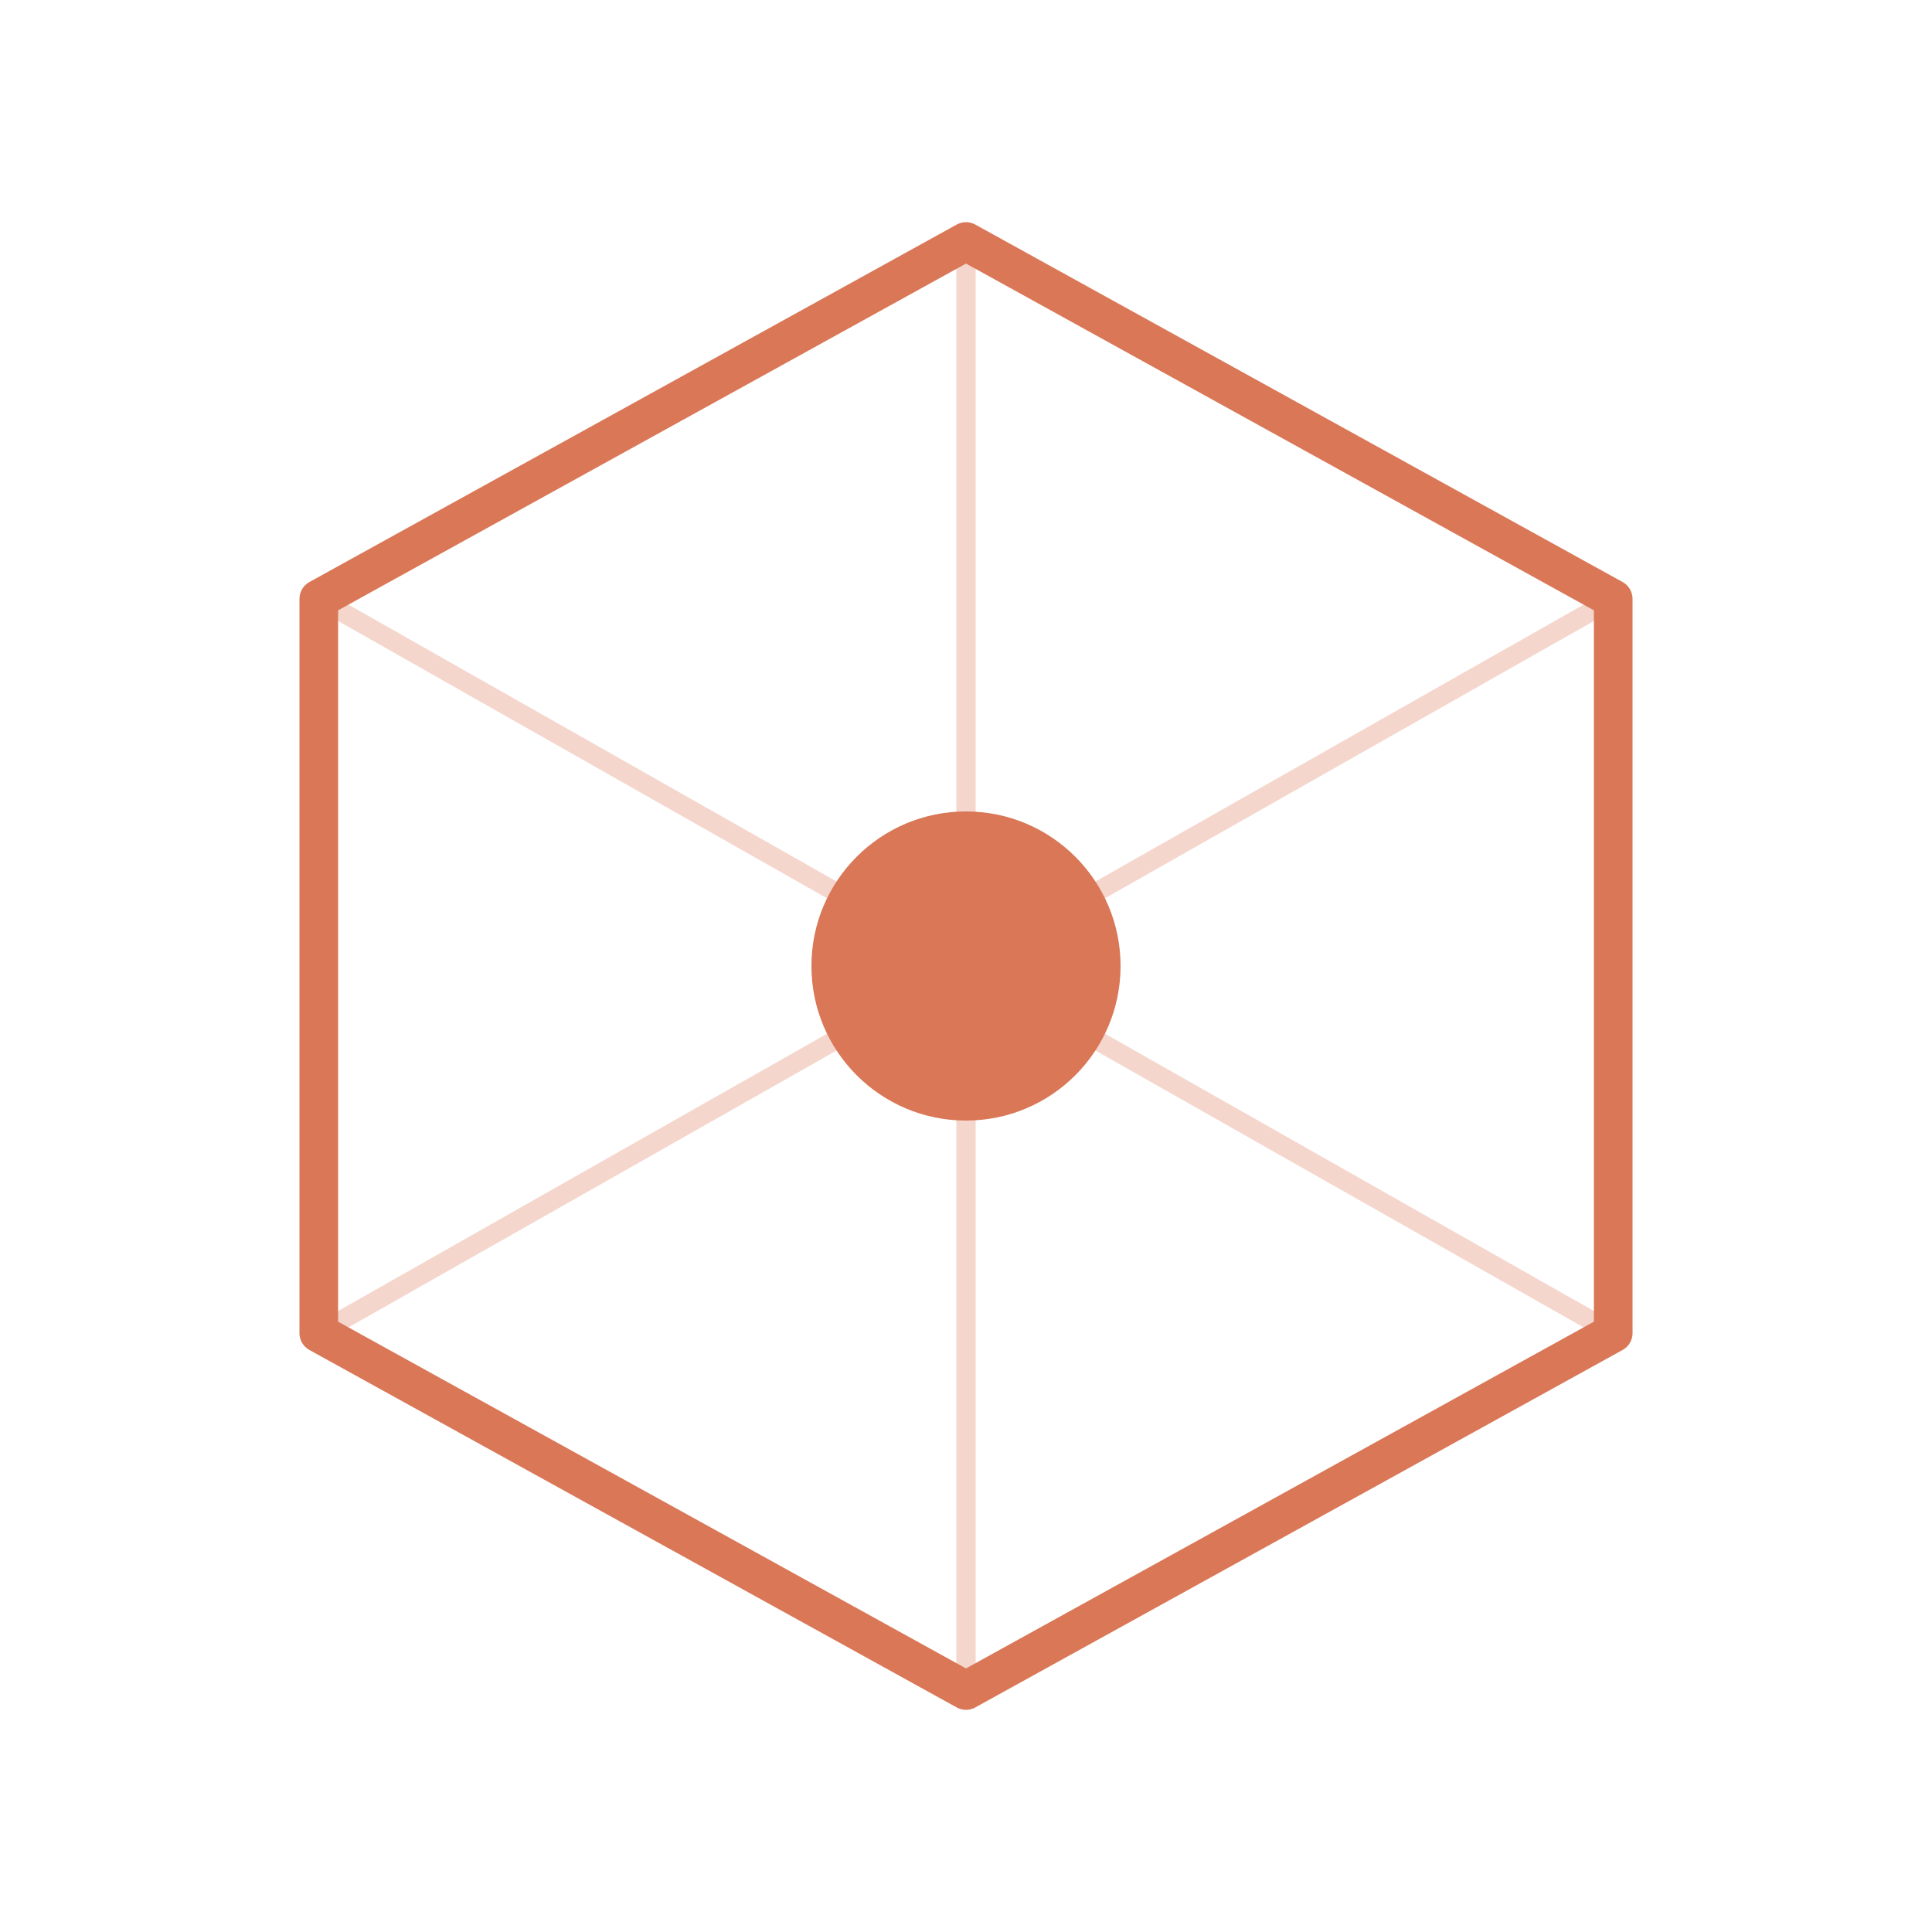
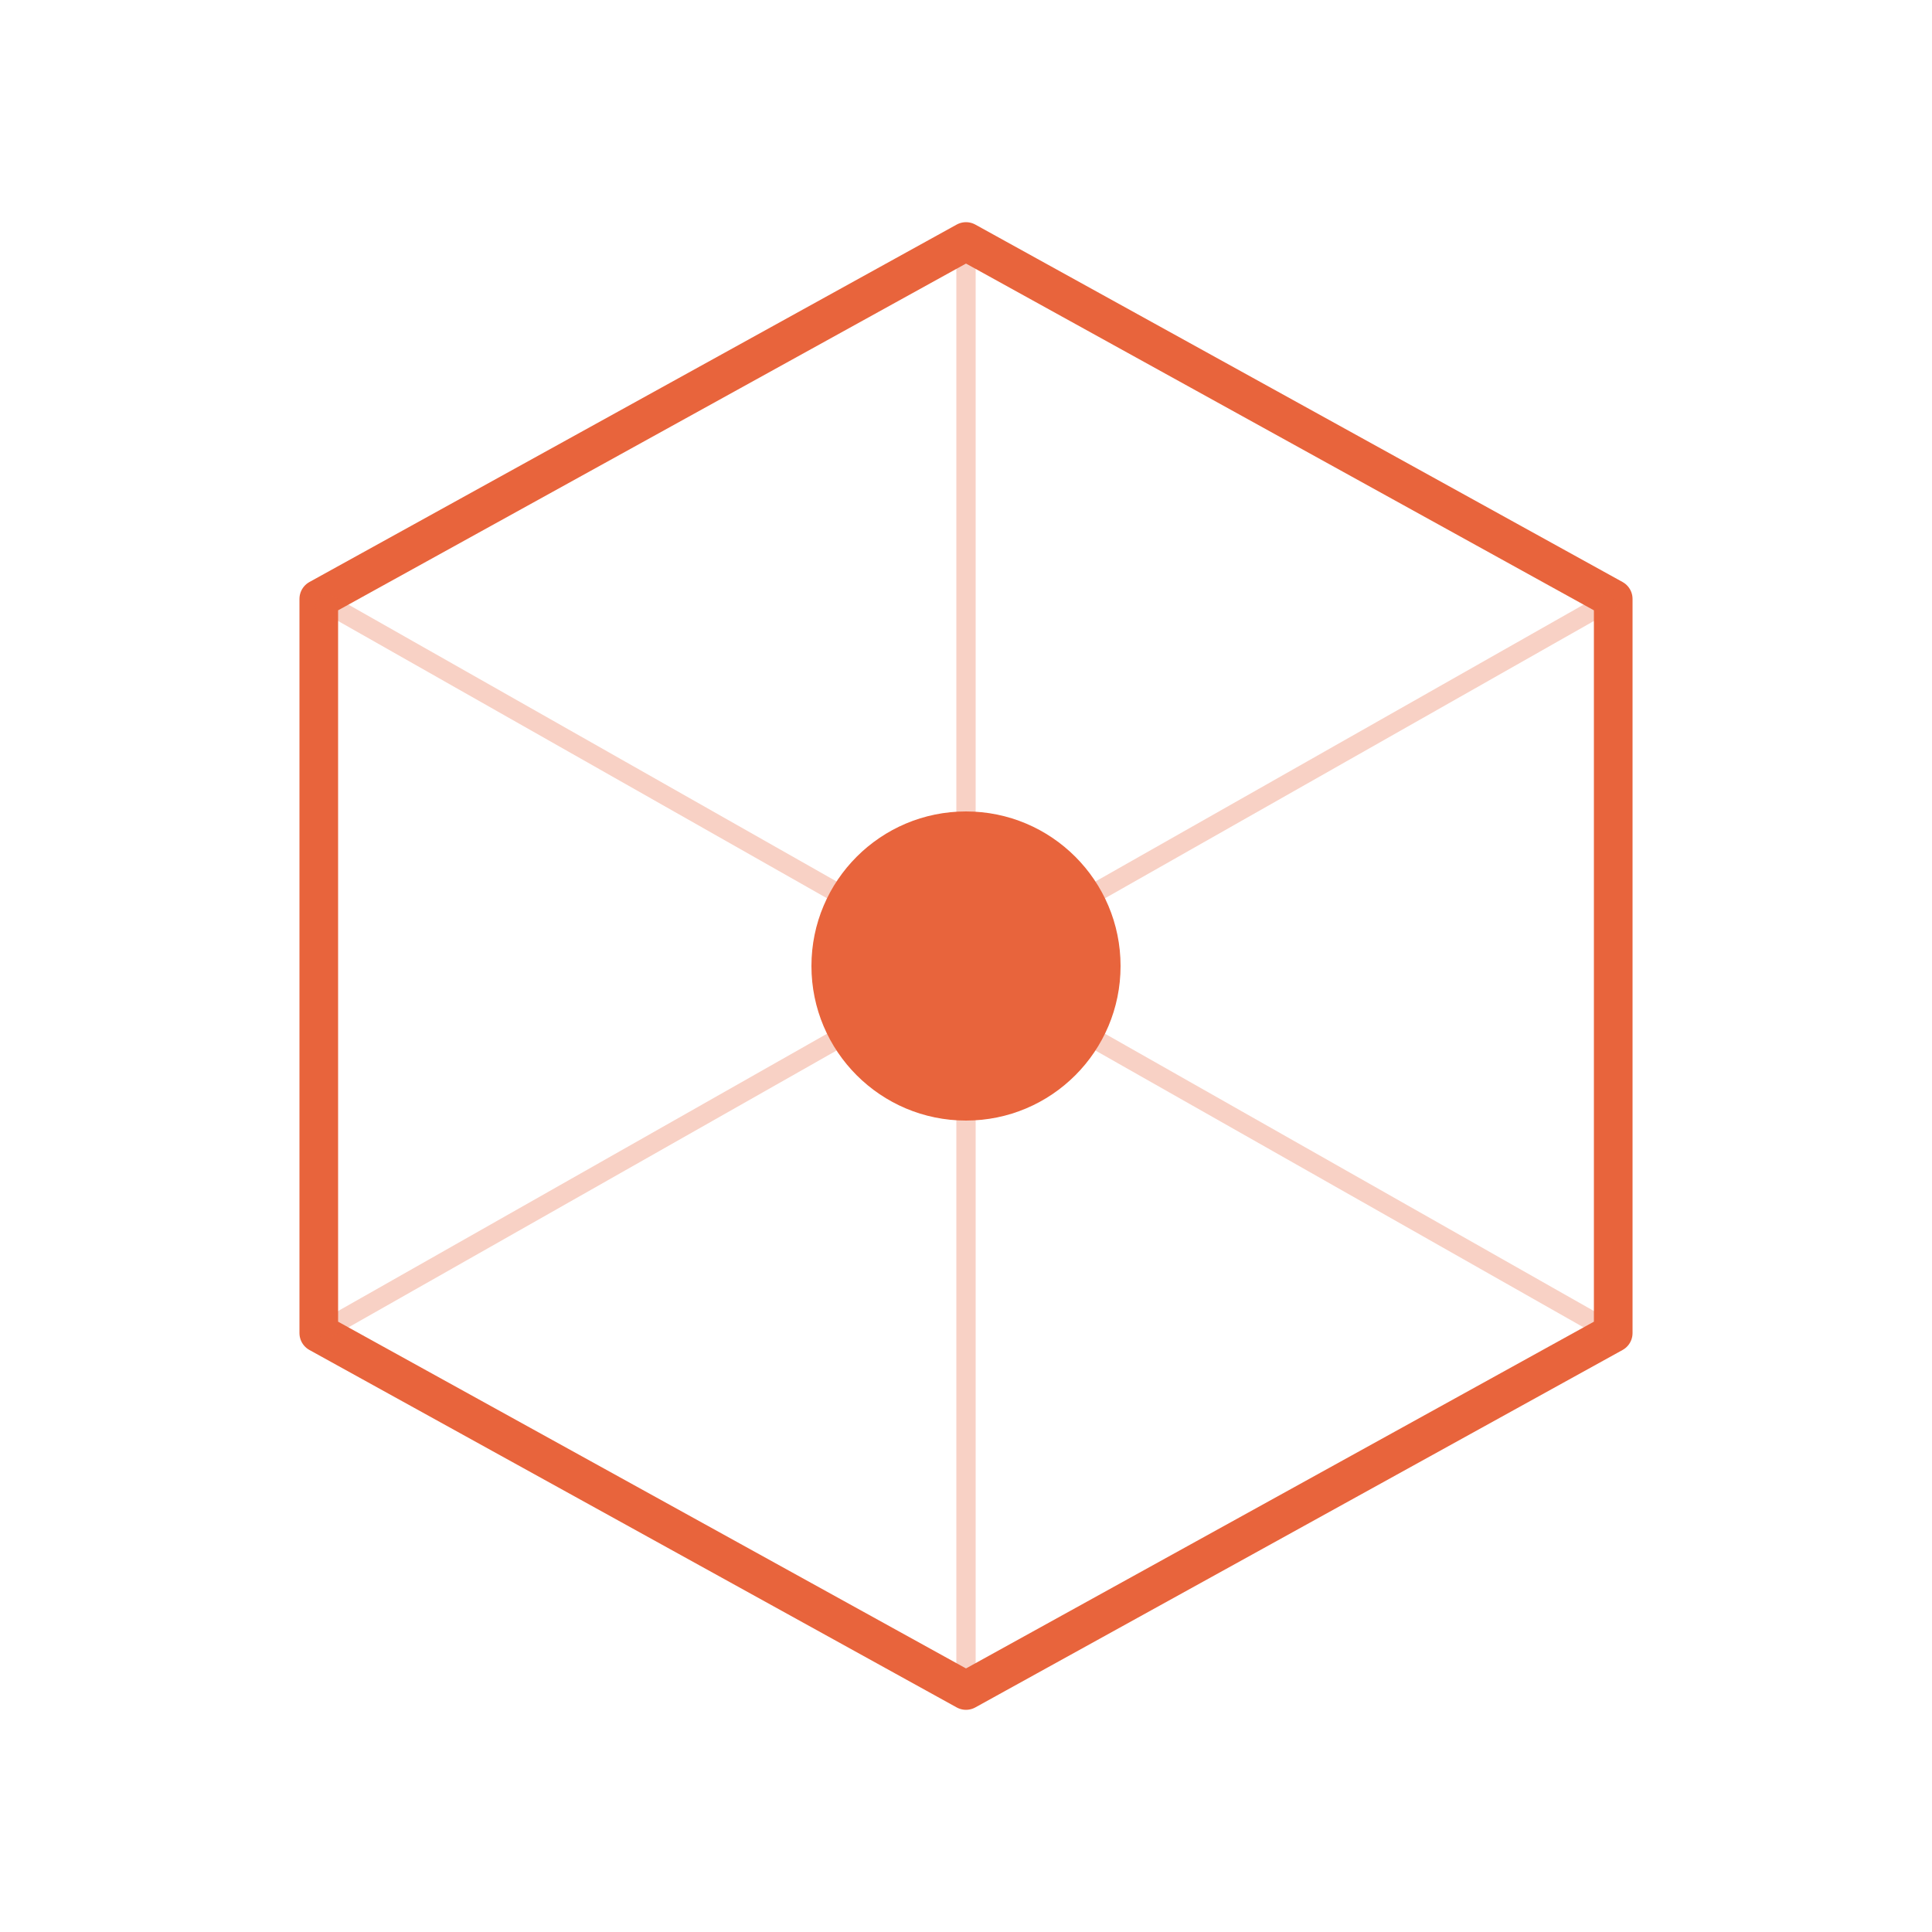
<svg xmlns="http://www.w3.org/2000/svg" width="200" height="200" viewBox="0 0 200 200">
-   <polygon points="100,25 167,62 167,138 100,175 33,138 33,62" fill="none" stroke="#D97757" stroke-width="4" stroke-linejoin="round" />
-   <line x1="33" y1="62" x2="100" y2="100" stroke="#D97757" stroke-width="2" opacity="0.3" />
-   <line x1="167" y1="62" x2="100" y2="100" stroke="#D97757" stroke-width="2" opacity="0.3" />
-   <line x1="100" y1="25" x2="100" y2="100" stroke="#D97757" stroke-width="2" opacity="0.3" />
-   <line x1="33" y1="138" x2="100" y2="100" stroke="#D97757" stroke-width="2" opacity="0.3" />
-   <line x1="167" y1="138" x2="100" y2="100" stroke="#D97757" stroke-width="2" opacity="0.3" />
-   <line x1="100" y1="175" x2="100" y2="100" stroke="#D97757" stroke-width="2" opacity="0.3" />
-   <circle cx="100" cy="100" r="16" fill="#D97757" />
+   <polygon points="100,25 167,62 167,138 100,175 33,138 33,62" fill="none" stroke="#E8643C" stroke-width="4" stroke-linejoin="round" />
+   <line x1="33" y1="62" x2="100" y2="100" stroke="#E8643C" stroke-width="2" opacity="0.3" />
+   <line x1="167" y1="62" x2="100" y2="100" stroke="#E8643C" stroke-width="2" opacity="0.3" />
+   <line x1="100" y1="25" x2="100" y2="100" stroke="#E8643C" stroke-width="2" opacity="0.3" />
+   <line x1="33" y1="138" x2="100" y2="100" stroke="#E8643C" stroke-width="2" opacity="0.3" />
+   <line x1="167" y1="138" x2="100" y2="100" stroke="#E8643C" stroke-width="2" opacity="0.3" />
+   <line x1="100" y1="175" x2="100" y2="100" stroke="#E8643C" stroke-width="2" opacity="0.3" />
+   <circle cx="100" cy="100" r="16" fill="#E8643C" />
</svg>
